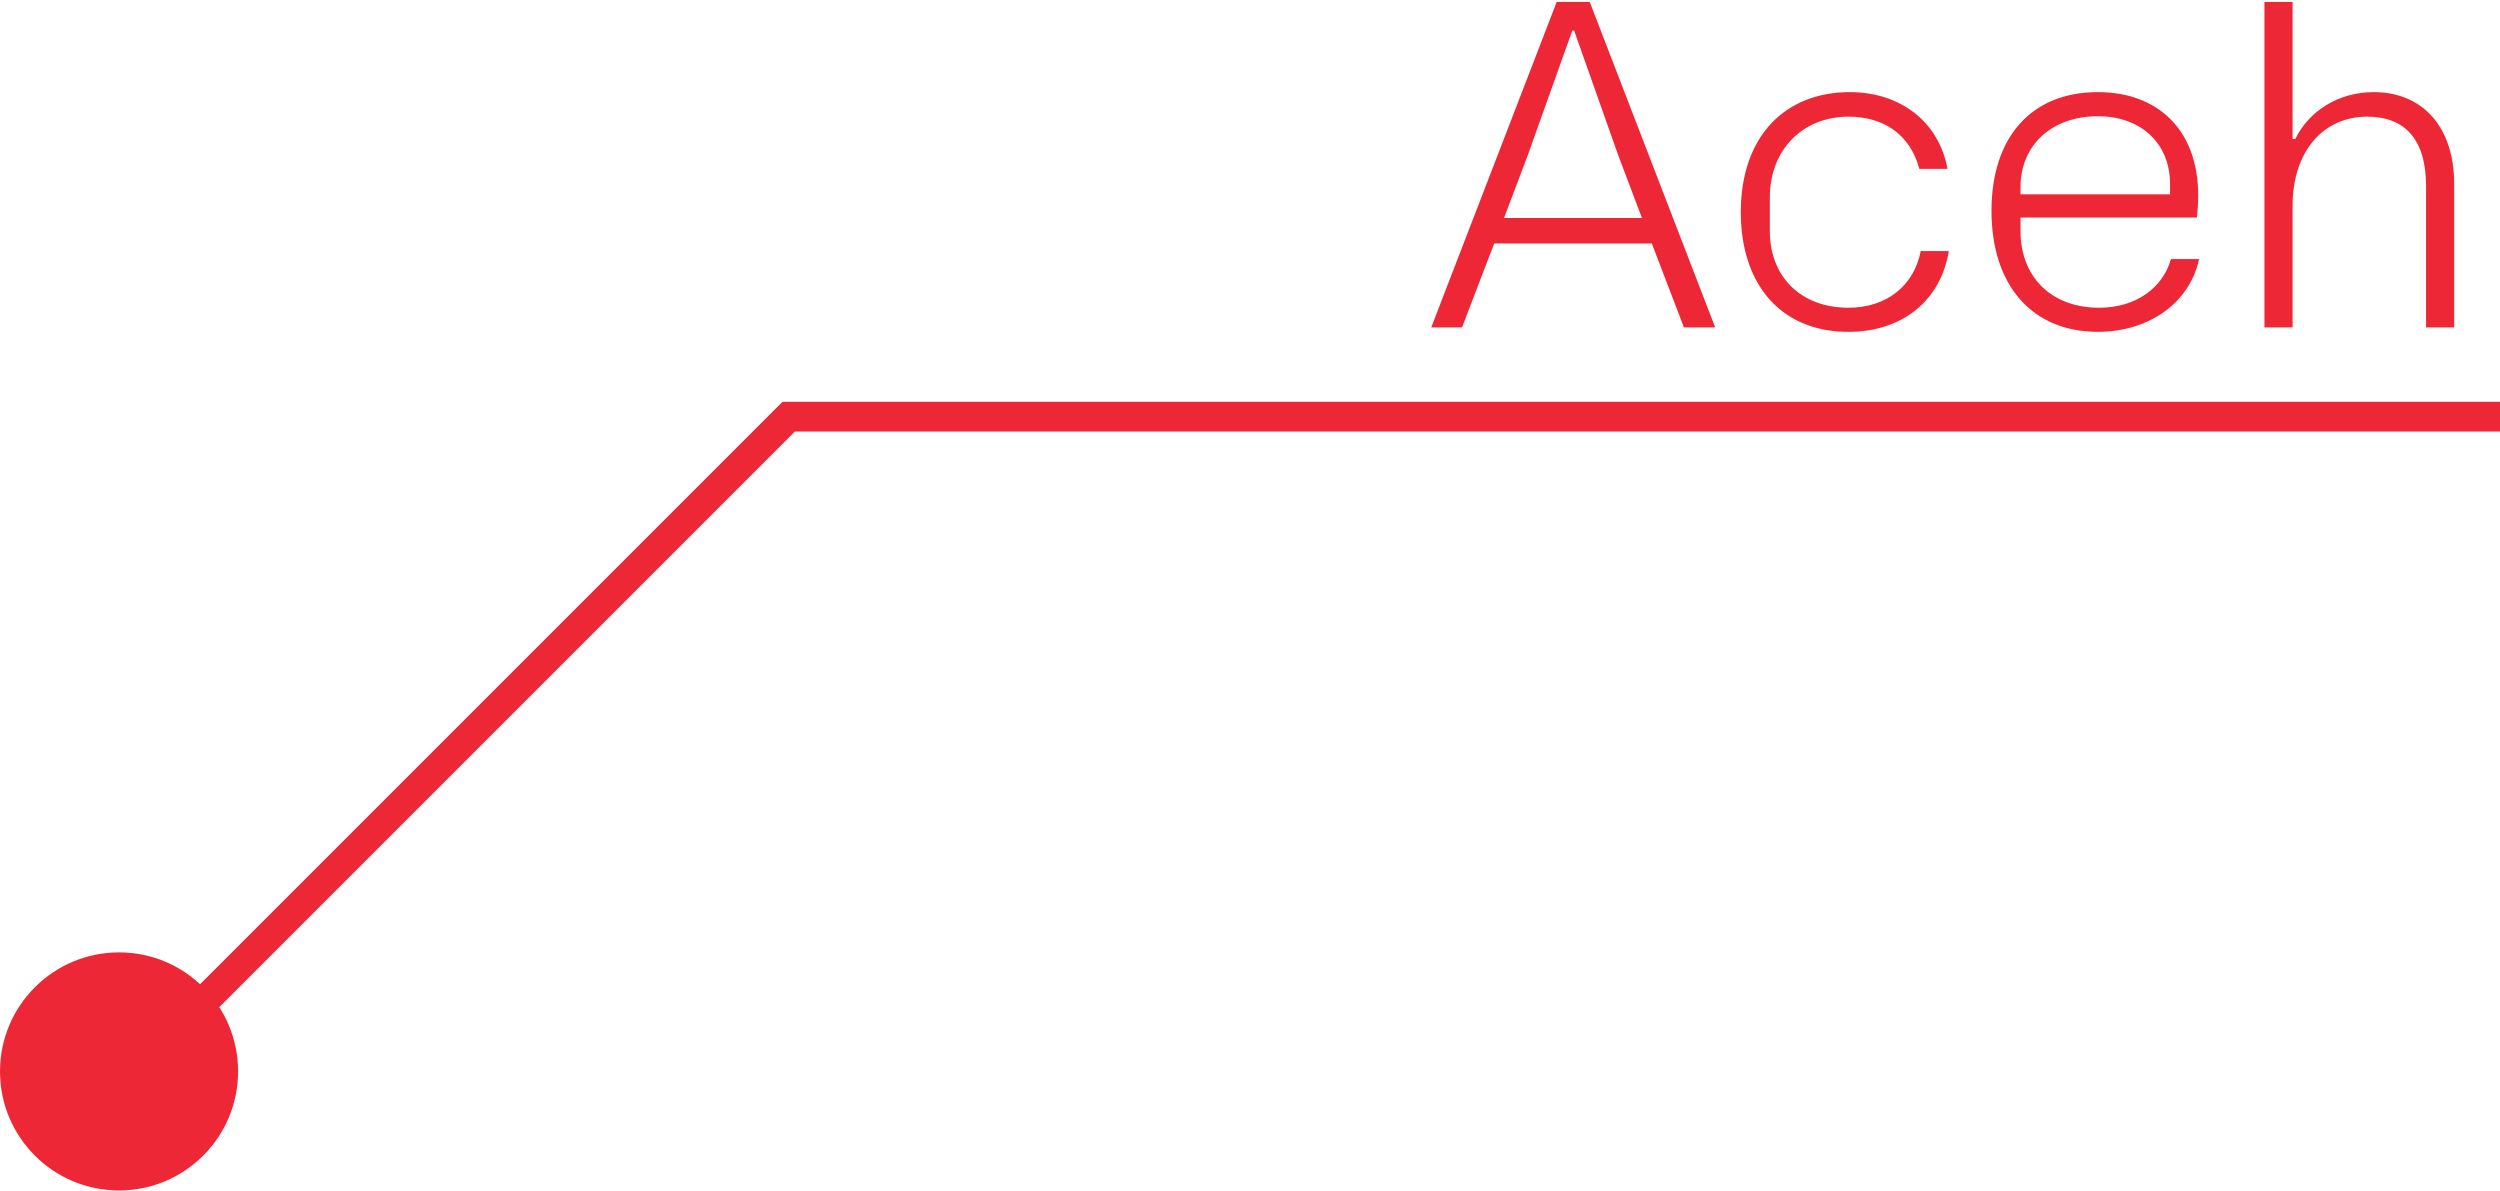
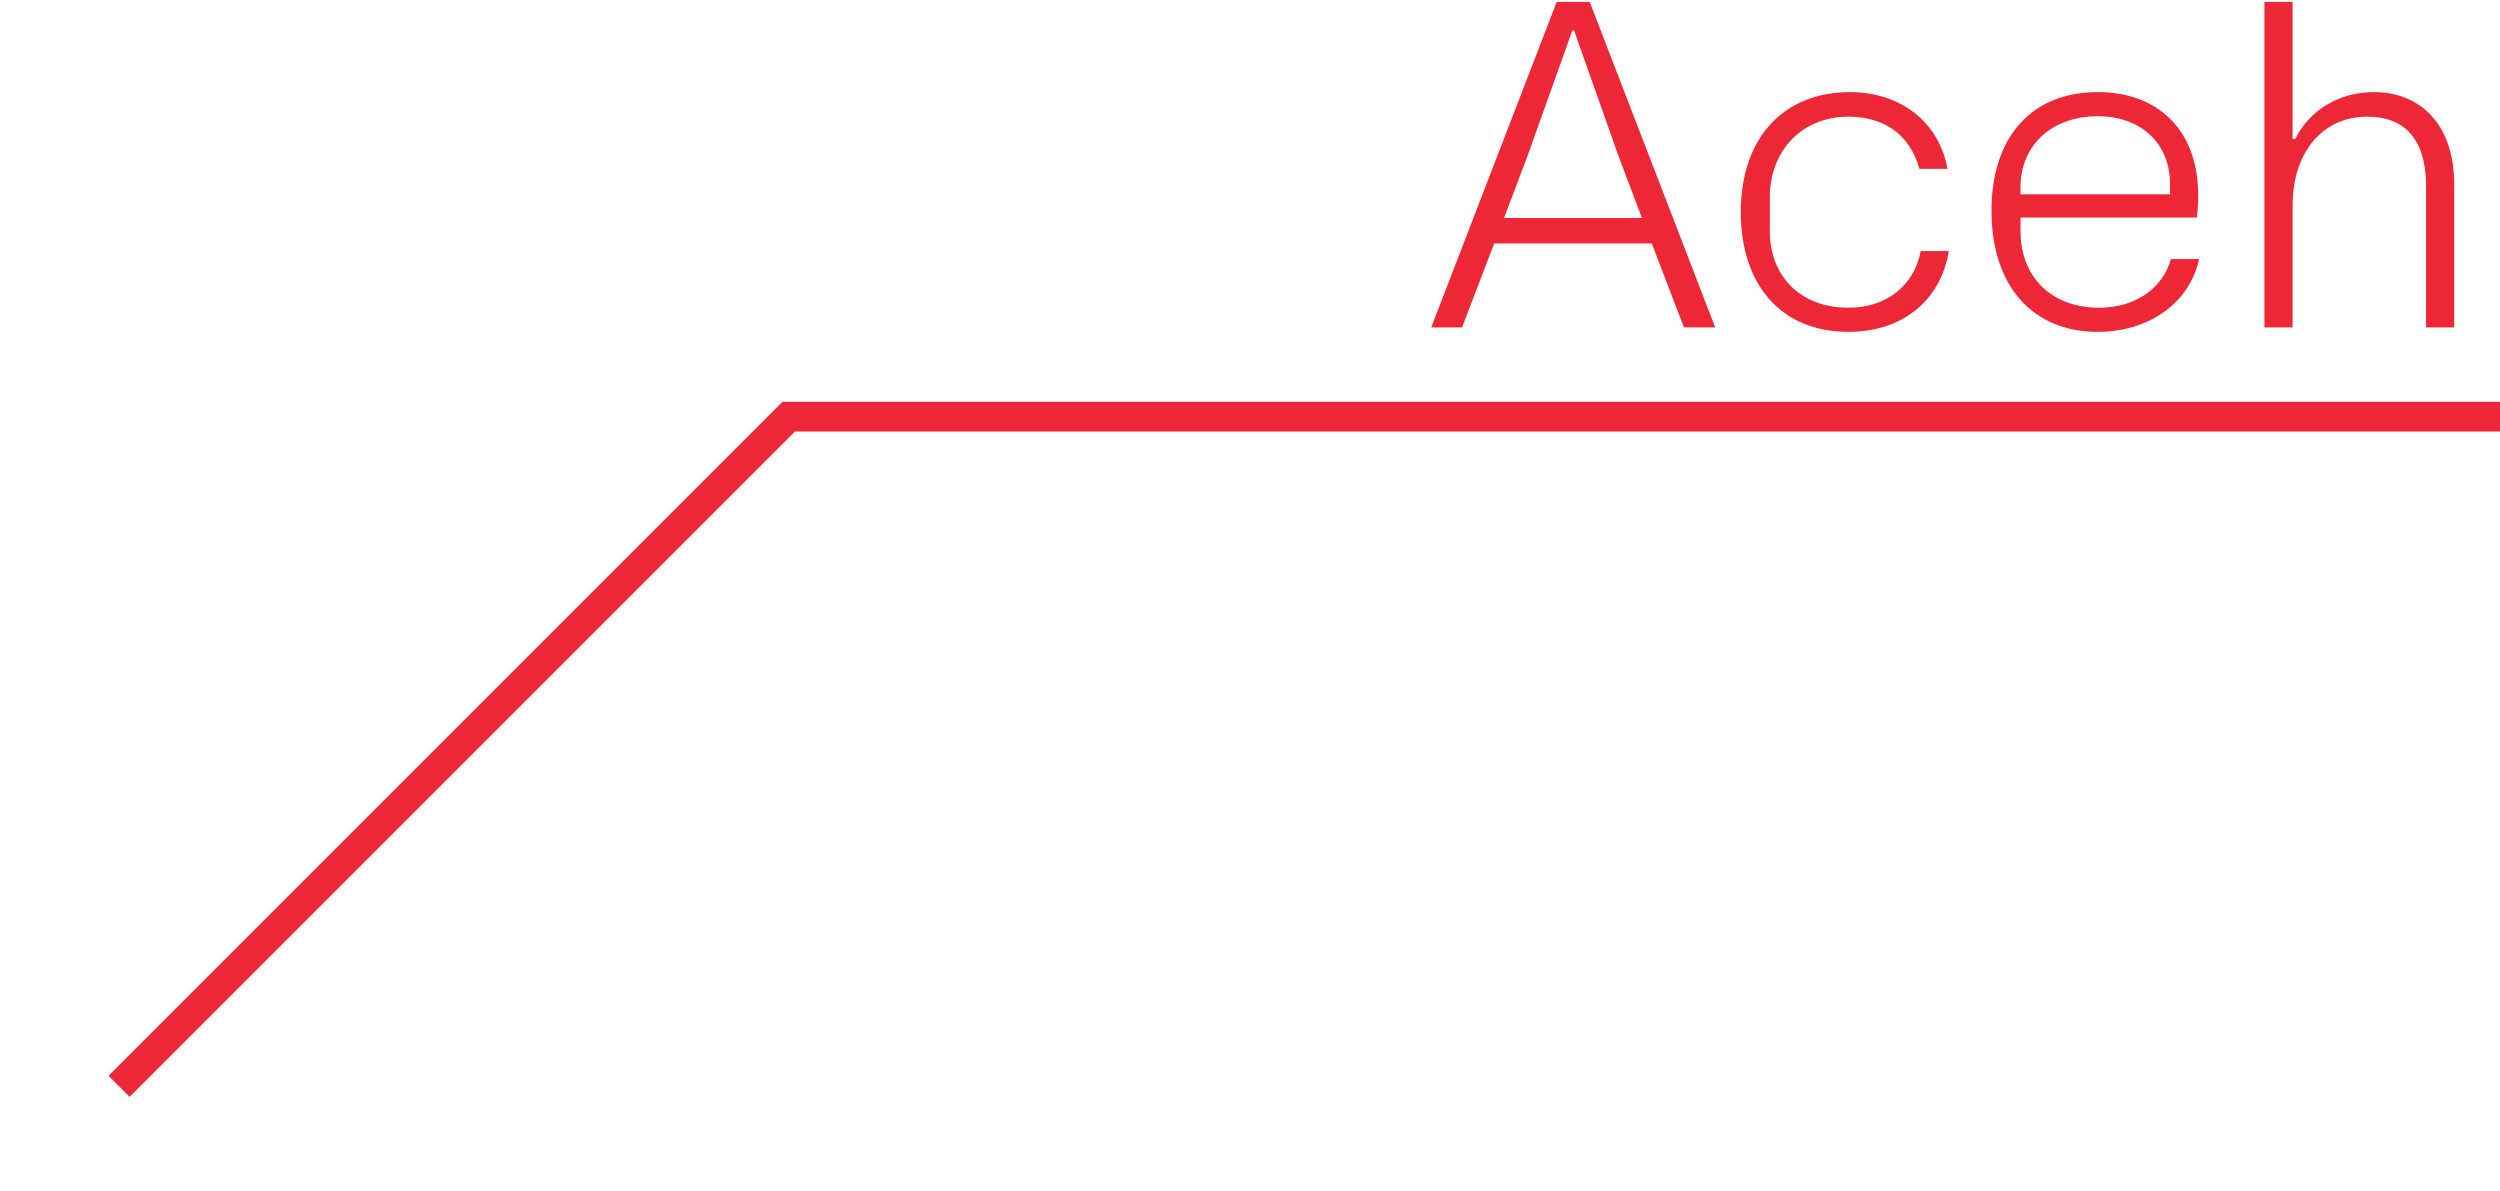
<svg xmlns="http://www.w3.org/2000/svg" width="84" height="40" viewBox="0 0 84 40" fill="none">
  <path d="M4 36.5L26.5 14H84" stroke="#EE2737" />
-   <circle cx="4" cy="36" r="4" fill="#EE2737" />
  <path d="M56.58 11L55.5 8.18H50.205L49.125 11H48.09L52.305 0.065H53.415L57.63 11H56.58ZM50.535 7.325H55.17L54.375 5.225L52.89 1.025H52.83L51.33 5.225L50.535 7.325ZM65.481 8.435C65.211 10.085 63.936 11.15 62.106 11.15C59.826 11.15 58.491 9.545 58.491 7.13C58.491 4.55 60.006 3.095 62.151 3.095C63.861 3.095 65.151 4.1 65.436 5.675H64.491C64.161 4.46 63.231 3.92 62.106 3.92C60.561 3.92 59.466 5.045 59.466 6.635V7.76C59.466 9.305 60.516 10.34 62.106 10.34C63.381 10.34 64.311 9.605 64.536 8.435H65.481ZM66.914 7.085C66.914 4.58 68.279 3.095 70.484 3.095C72.539 3.095 73.859 4.4 73.859 6.56C73.859 6.785 73.844 7.085 73.814 7.31H67.889V7.76C67.889 9.305 68.924 10.34 70.529 10.34C71.774 10.34 72.674 9.665 72.944 8.705H73.889C73.574 10.175 72.209 11.15 70.484 11.15C68.279 11.15 66.914 9.59 66.914 7.085ZM67.889 6.53H72.914V6.185C72.914 4.82 71.939 3.905 70.484 3.905C68.954 3.905 67.889 4.865 67.889 6.29V6.53ZM76.085 11V0.065H77.031V4.67H77.121C77.6 3.695 78.606 3.095 79.76 3.095C81.395 3.095 82.46 4.265 82.46 6.17V11H81.516V6.26C81.516 4.67 80.796 3.92 79.535 3.92C78.05 3.92 77.031 5.105 77.031 6.905V11H76.085Z" fill="#EE2737" />
</svg>
